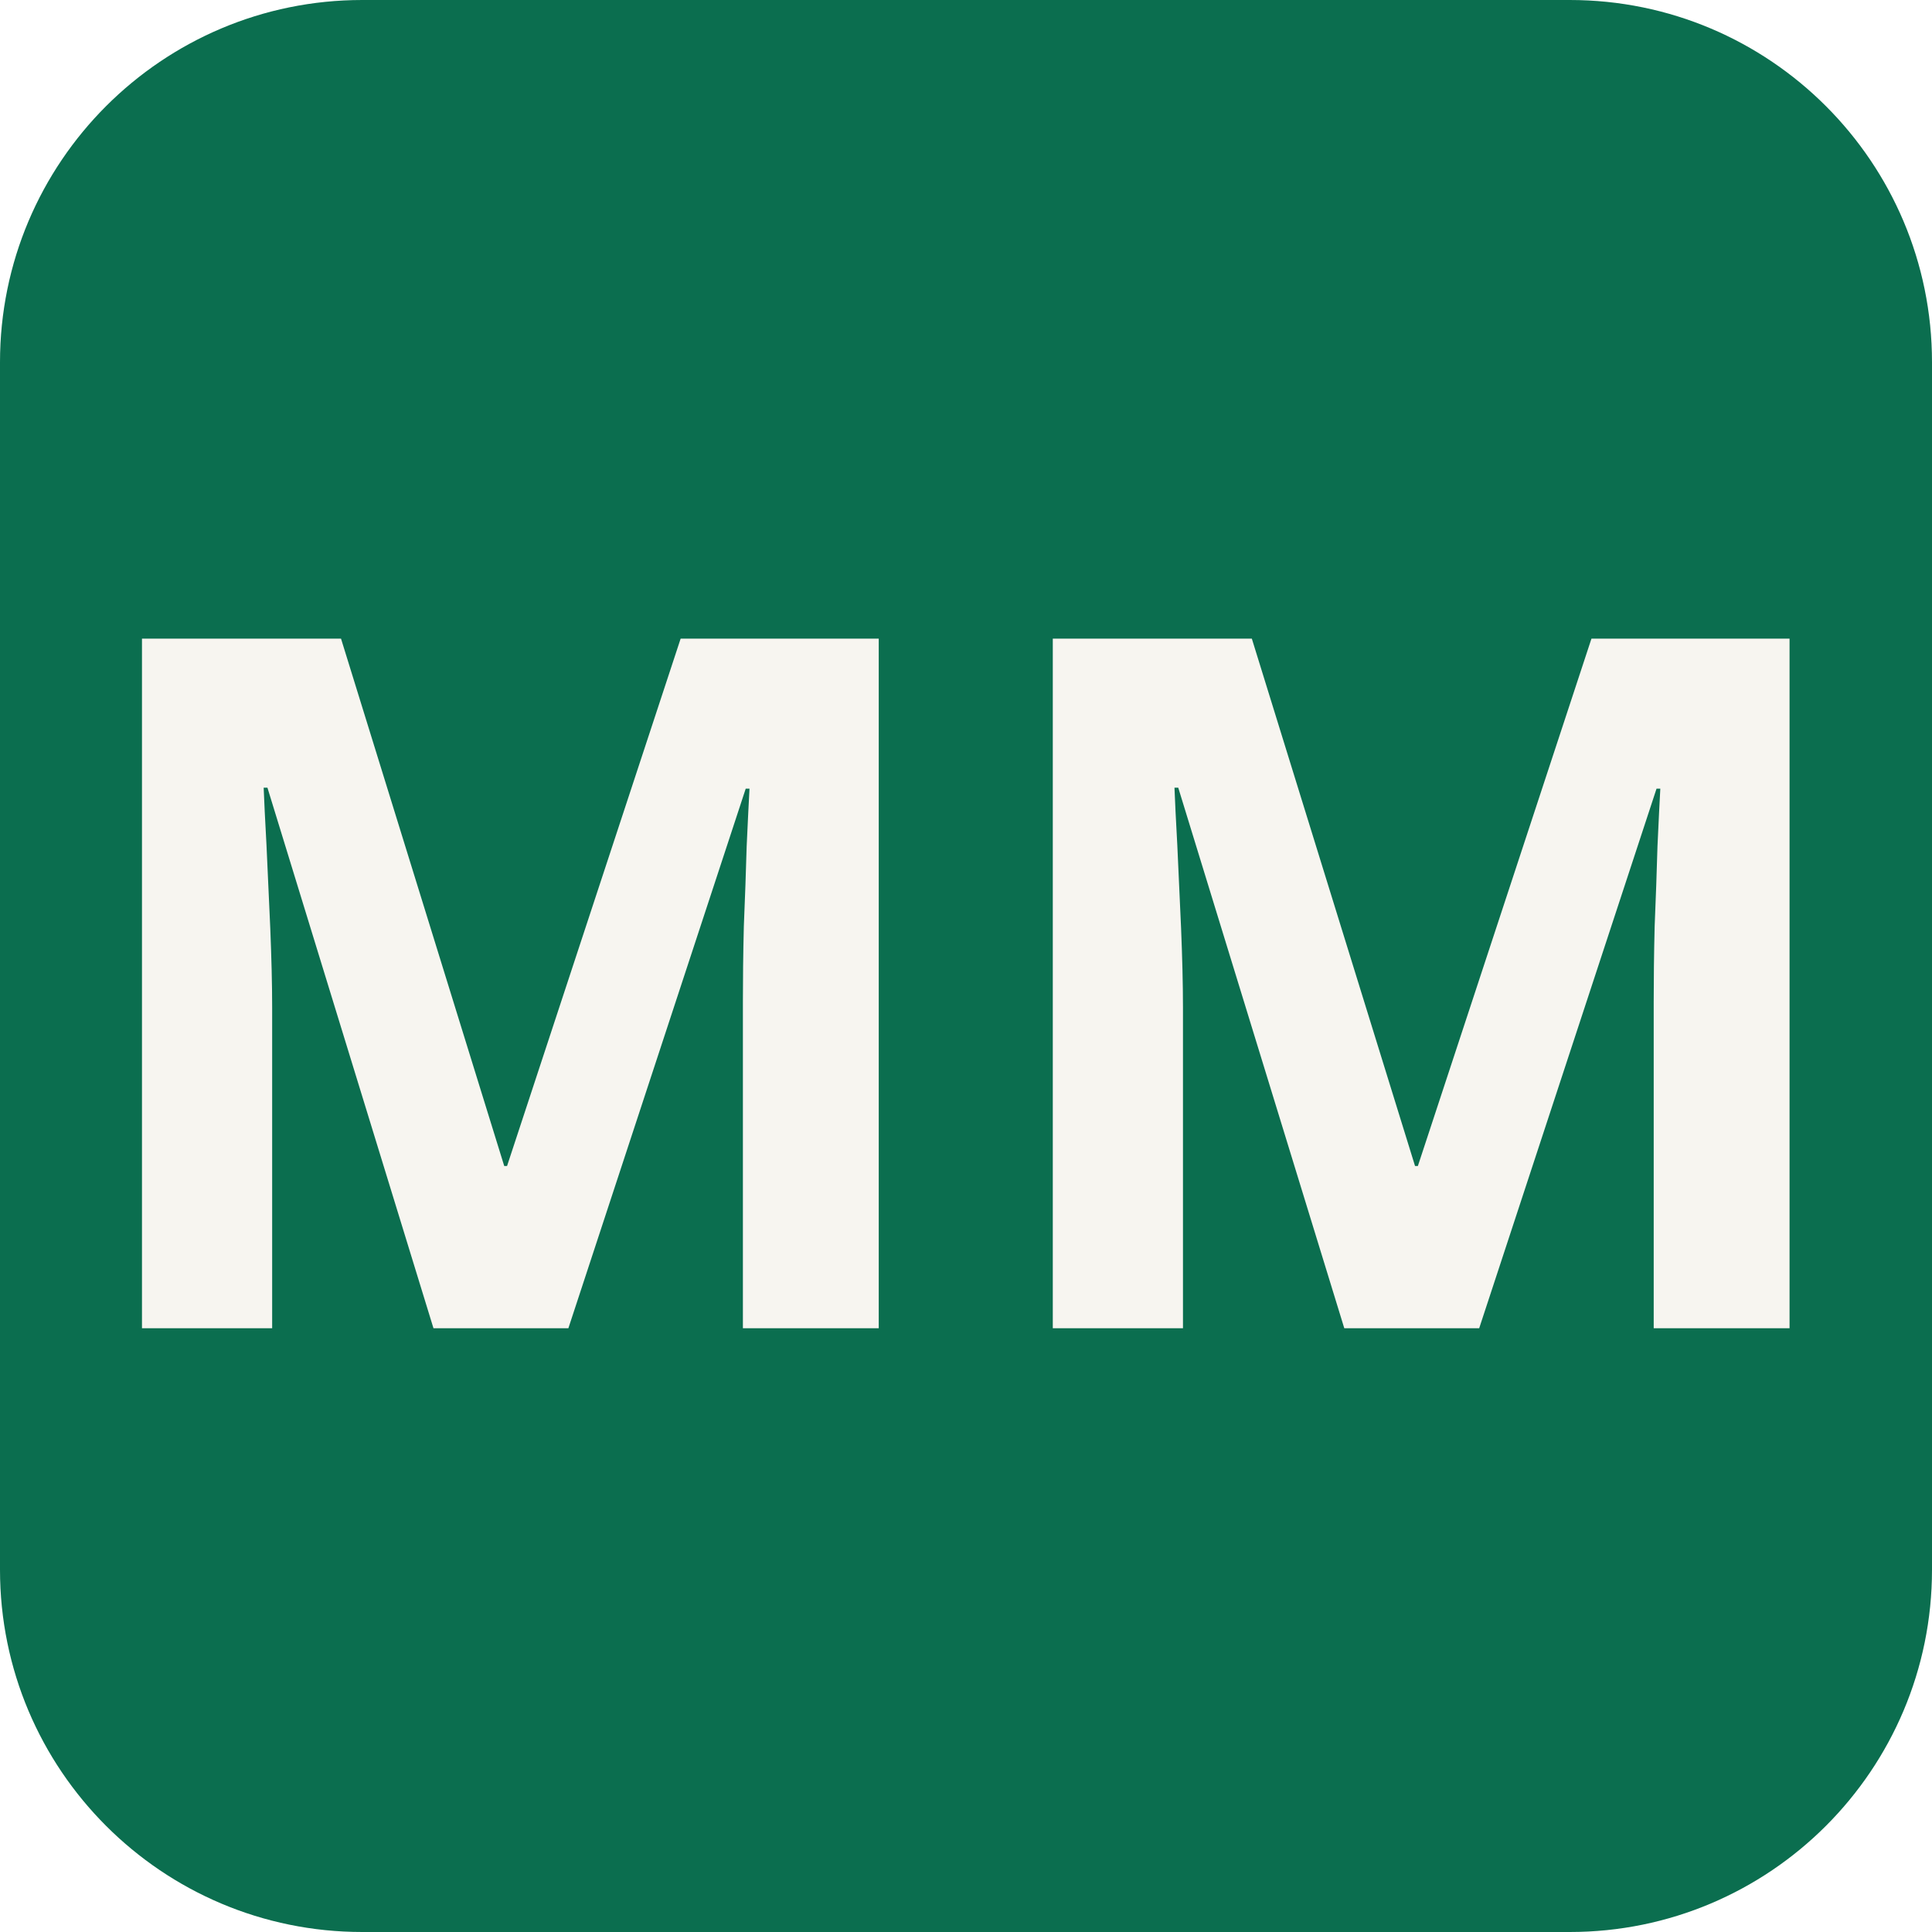
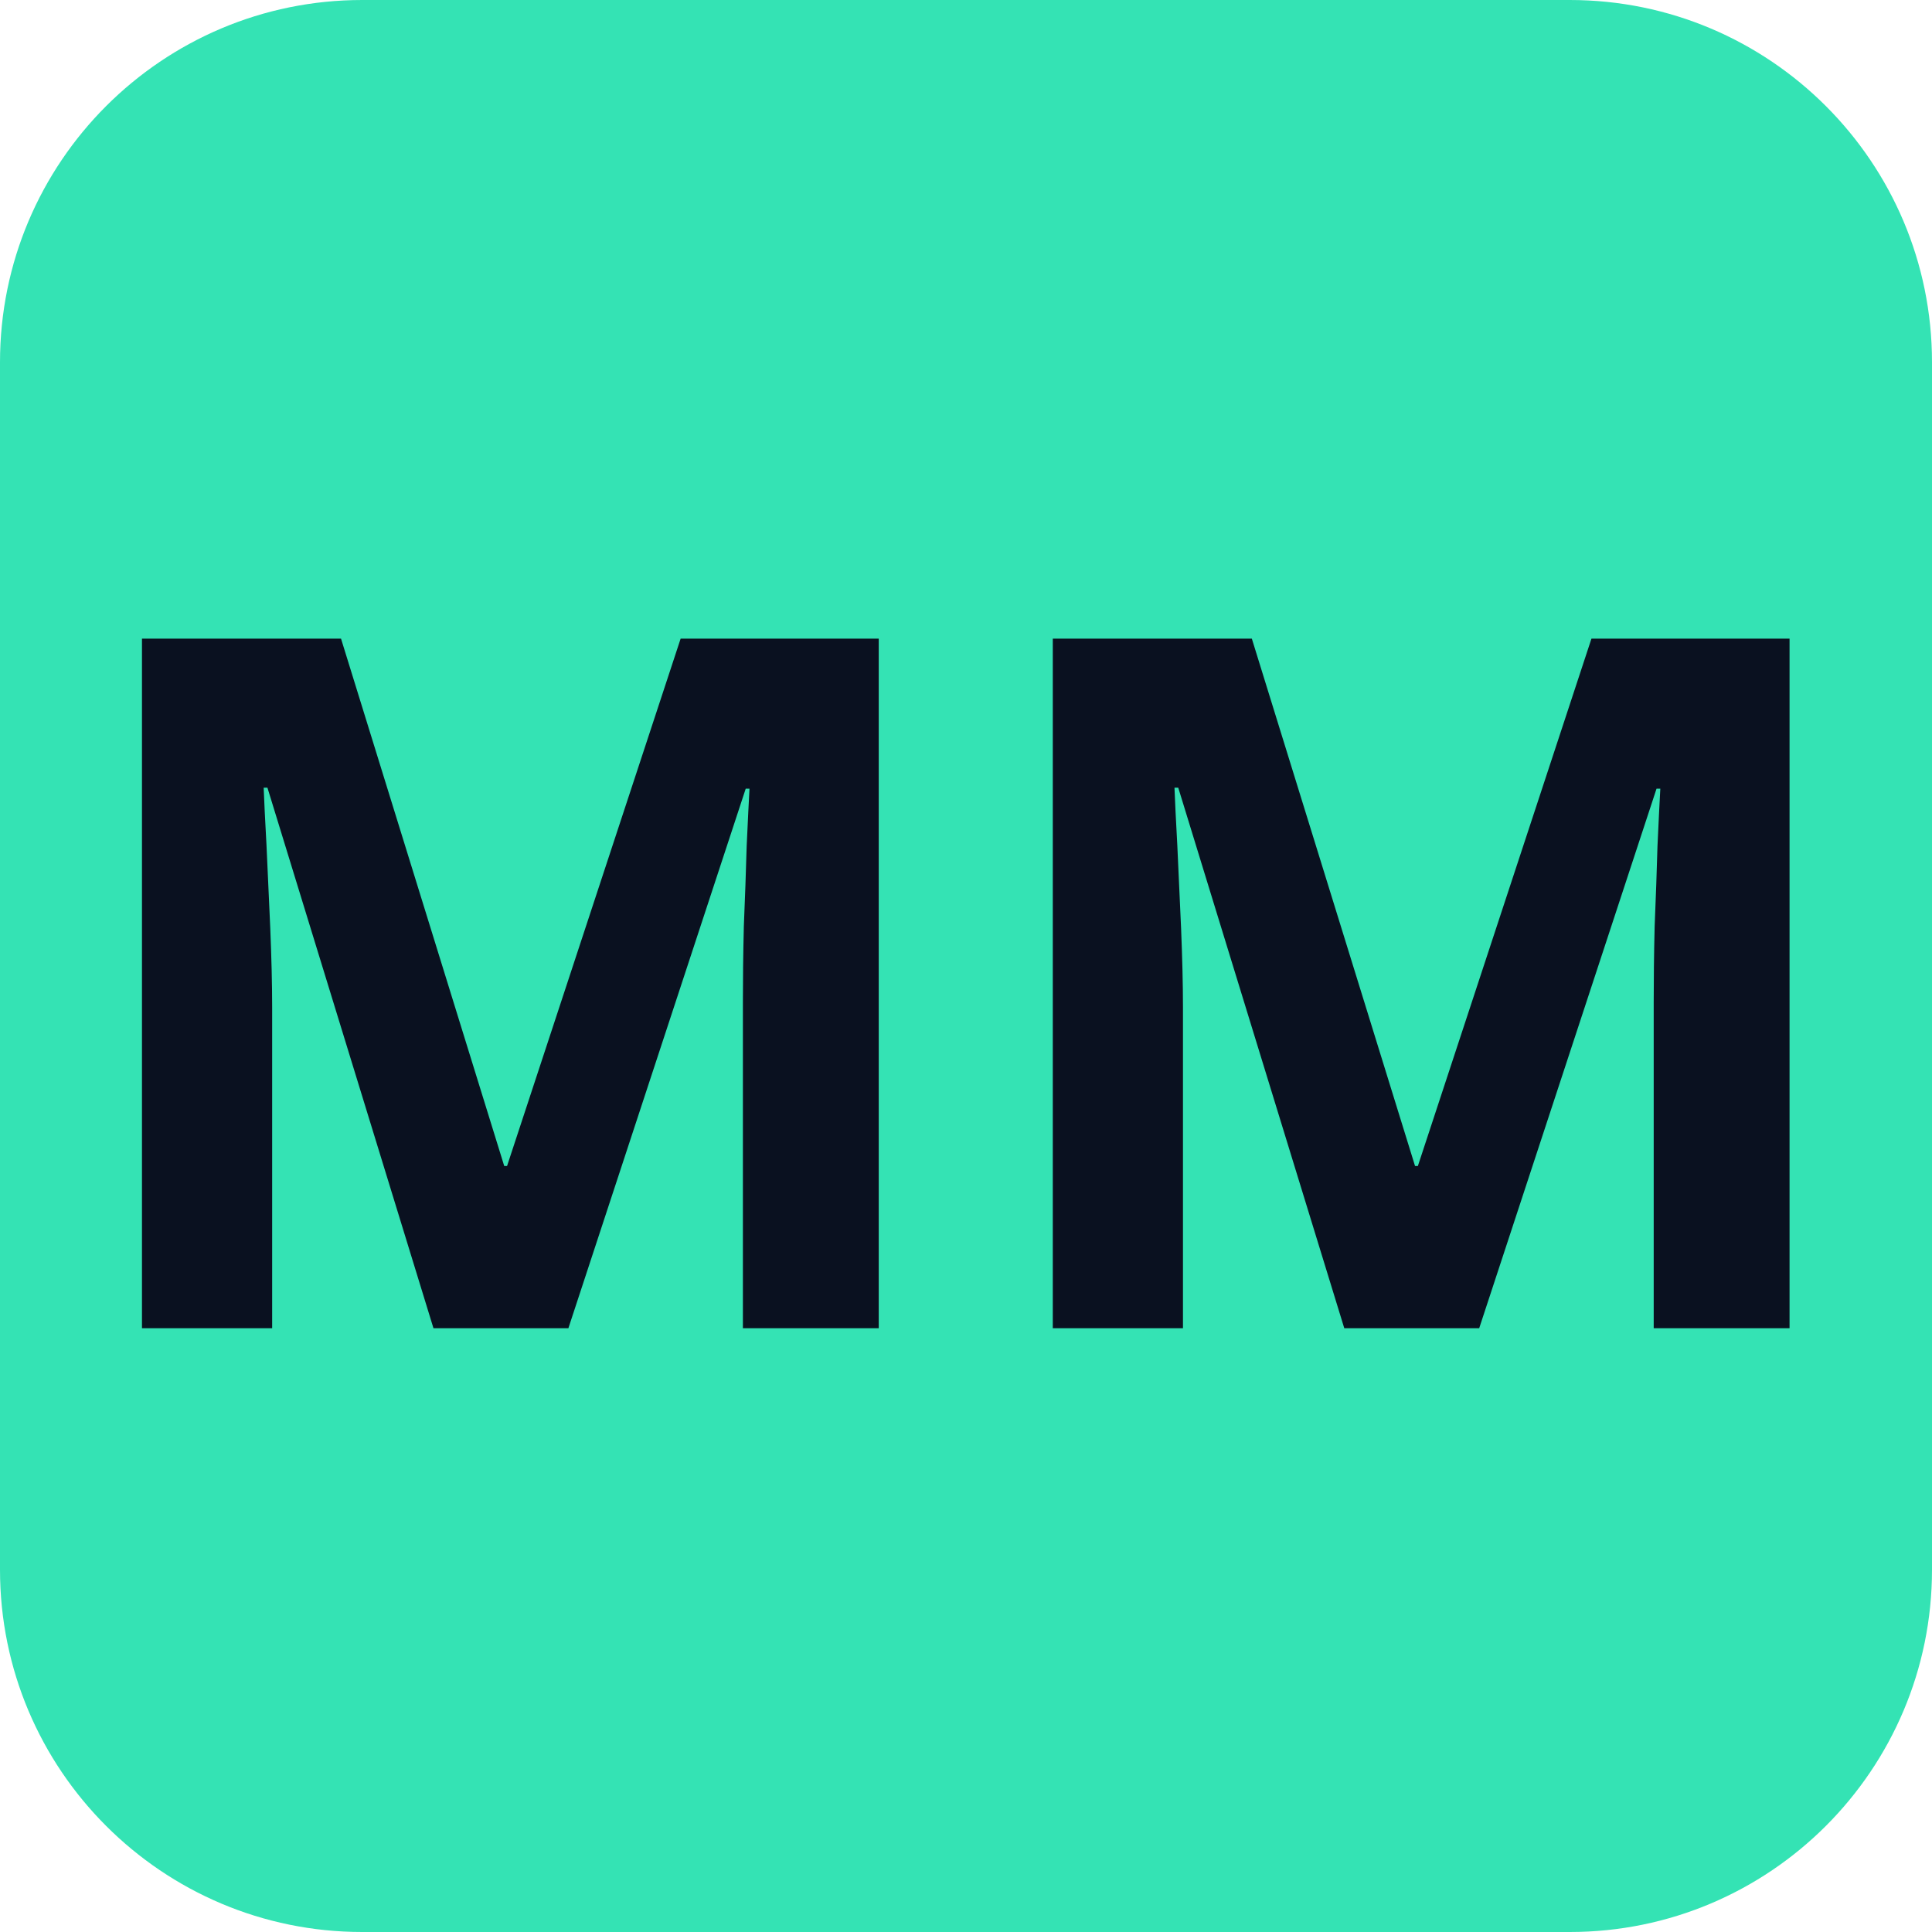
<svg xmlns="http://www.w3.org/2000/svg" viewBox="0 0 32 32">
-   <rect width="32" height="32" rx="6" fill="#0b6e4f" />
-   <text x="16" y="22" font-family="system-ui,sans-serif" font-size="16" font-weight="700" text-anchor="middle" fill="#f7f5f0">MM</text>
+   <rect width="32" height="32" rx="6" fill="#34e3b4" />
+   <text x="16" y="22" font-family="system-ui,sans-serif" font-size="16" font-weight="700" text-anchor="middle" fill="#0a1120">MM</text>
</svg>
